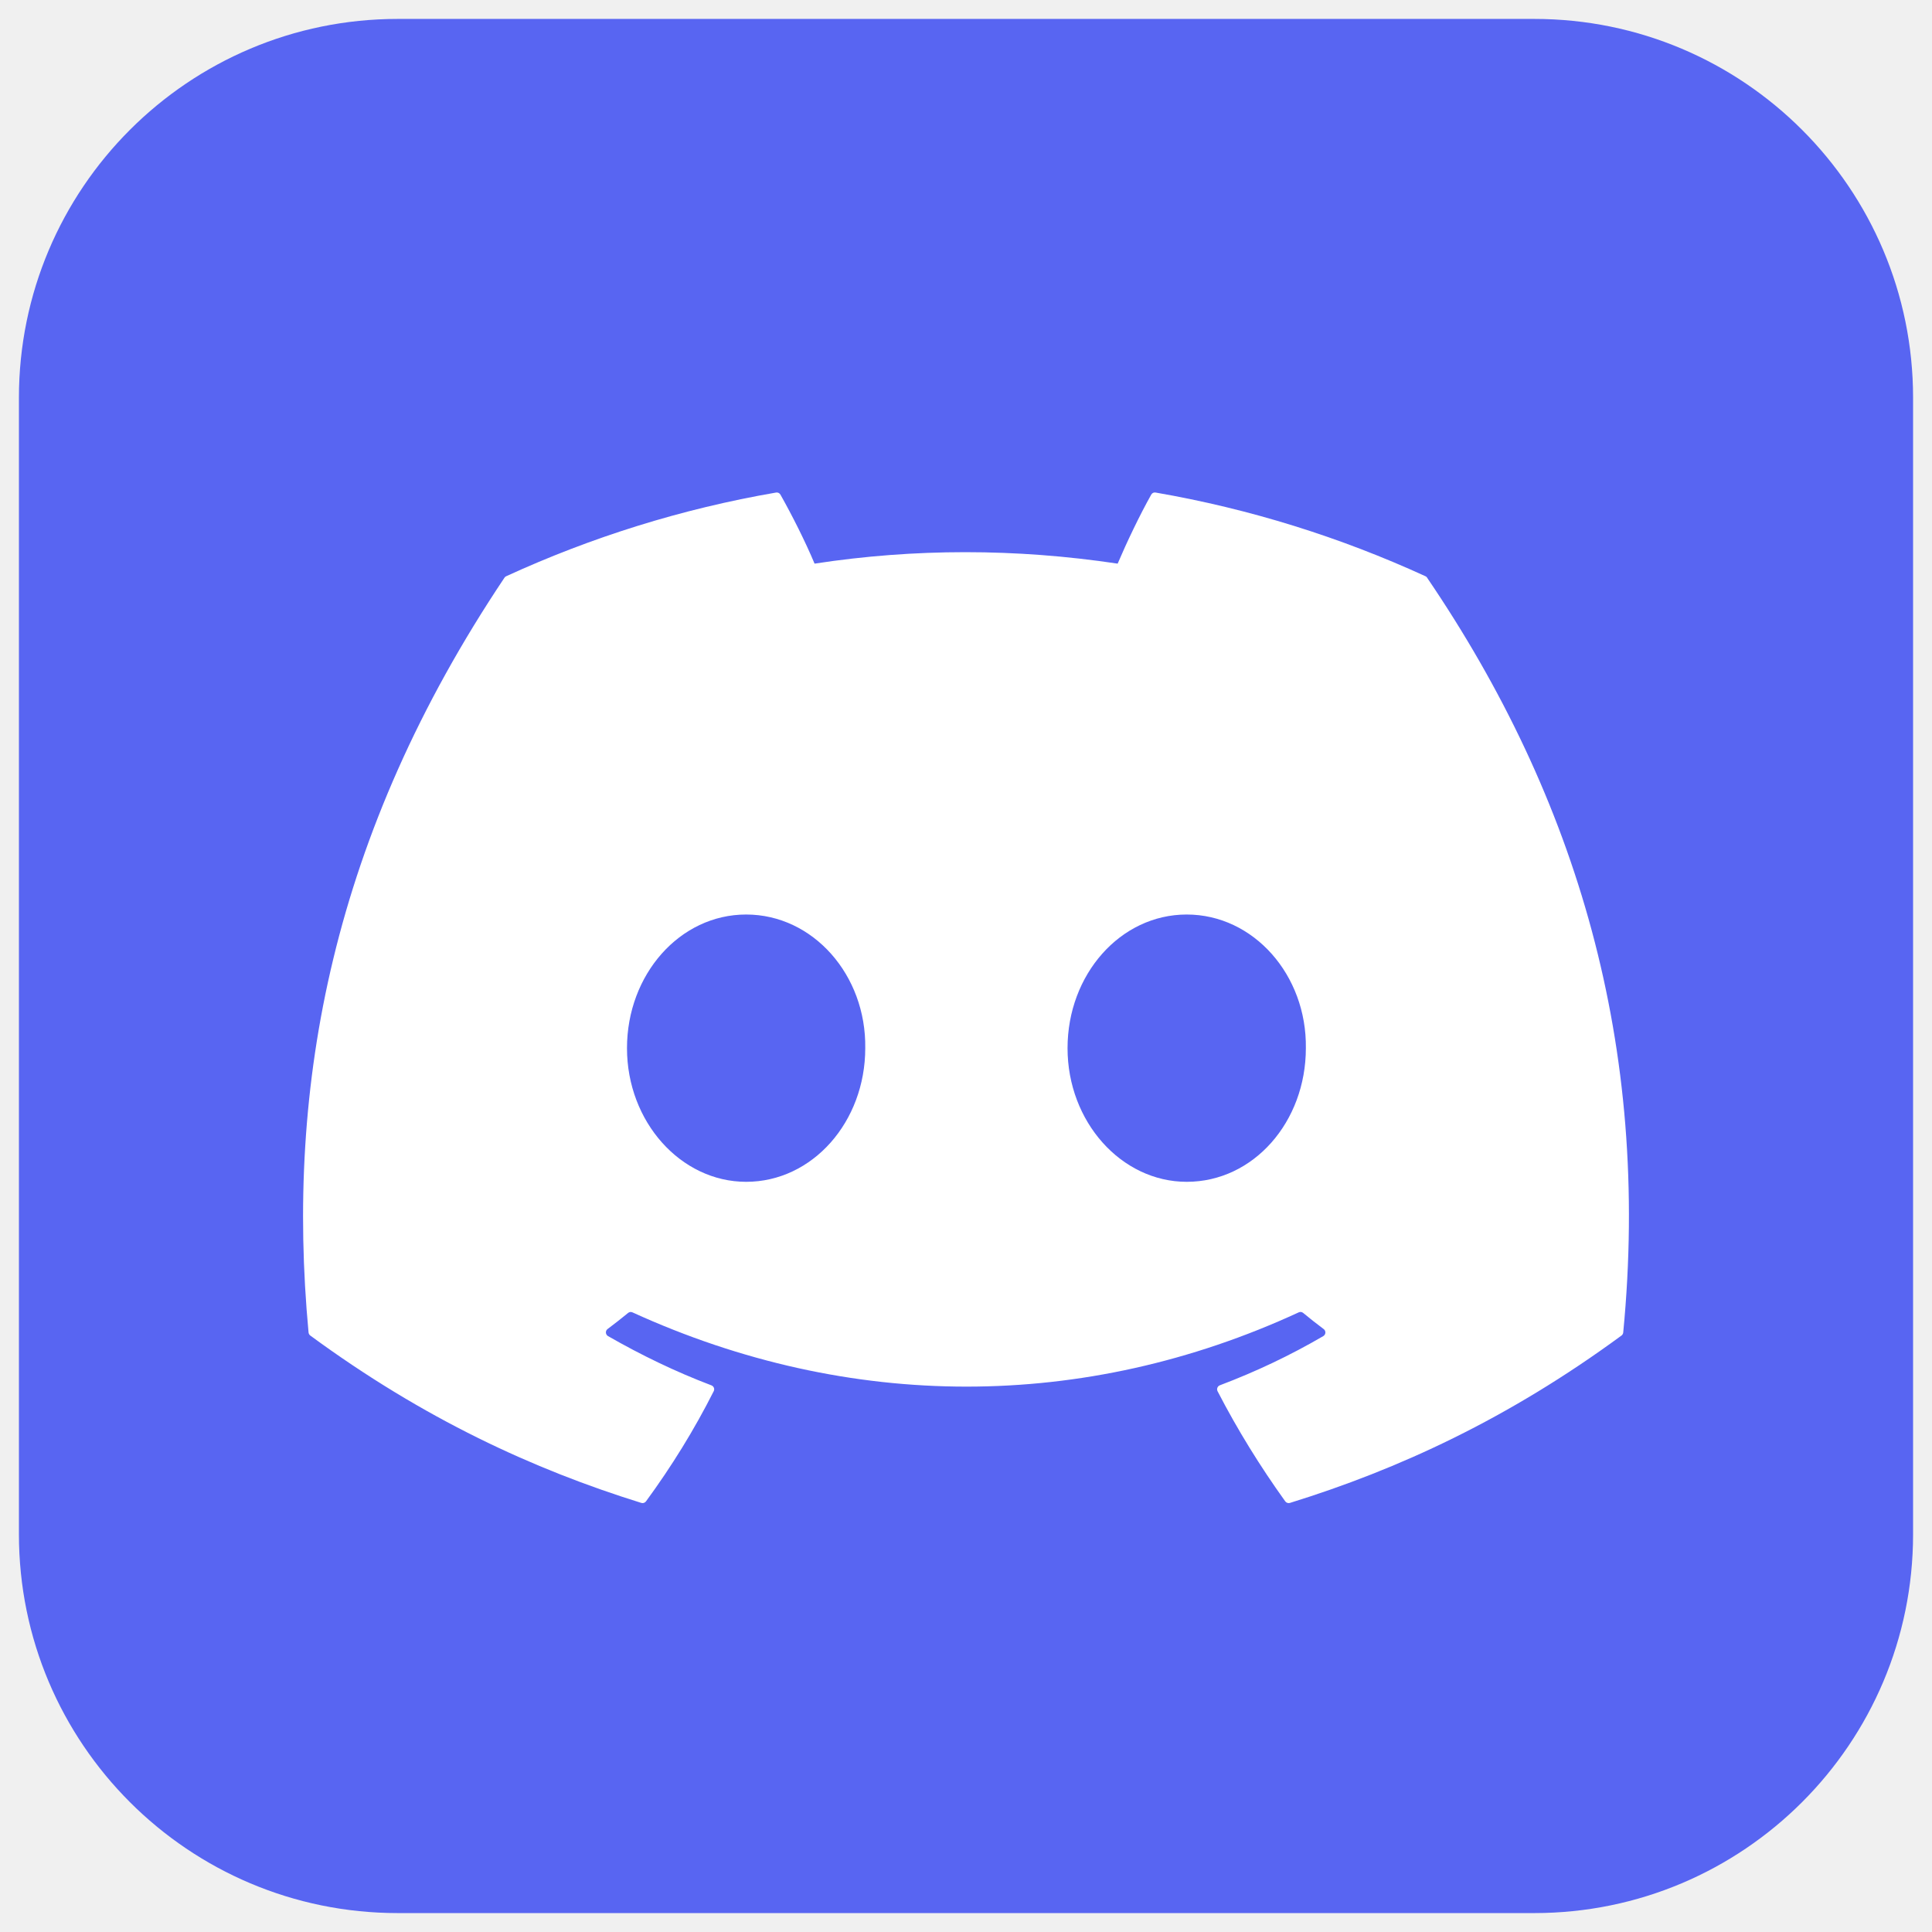
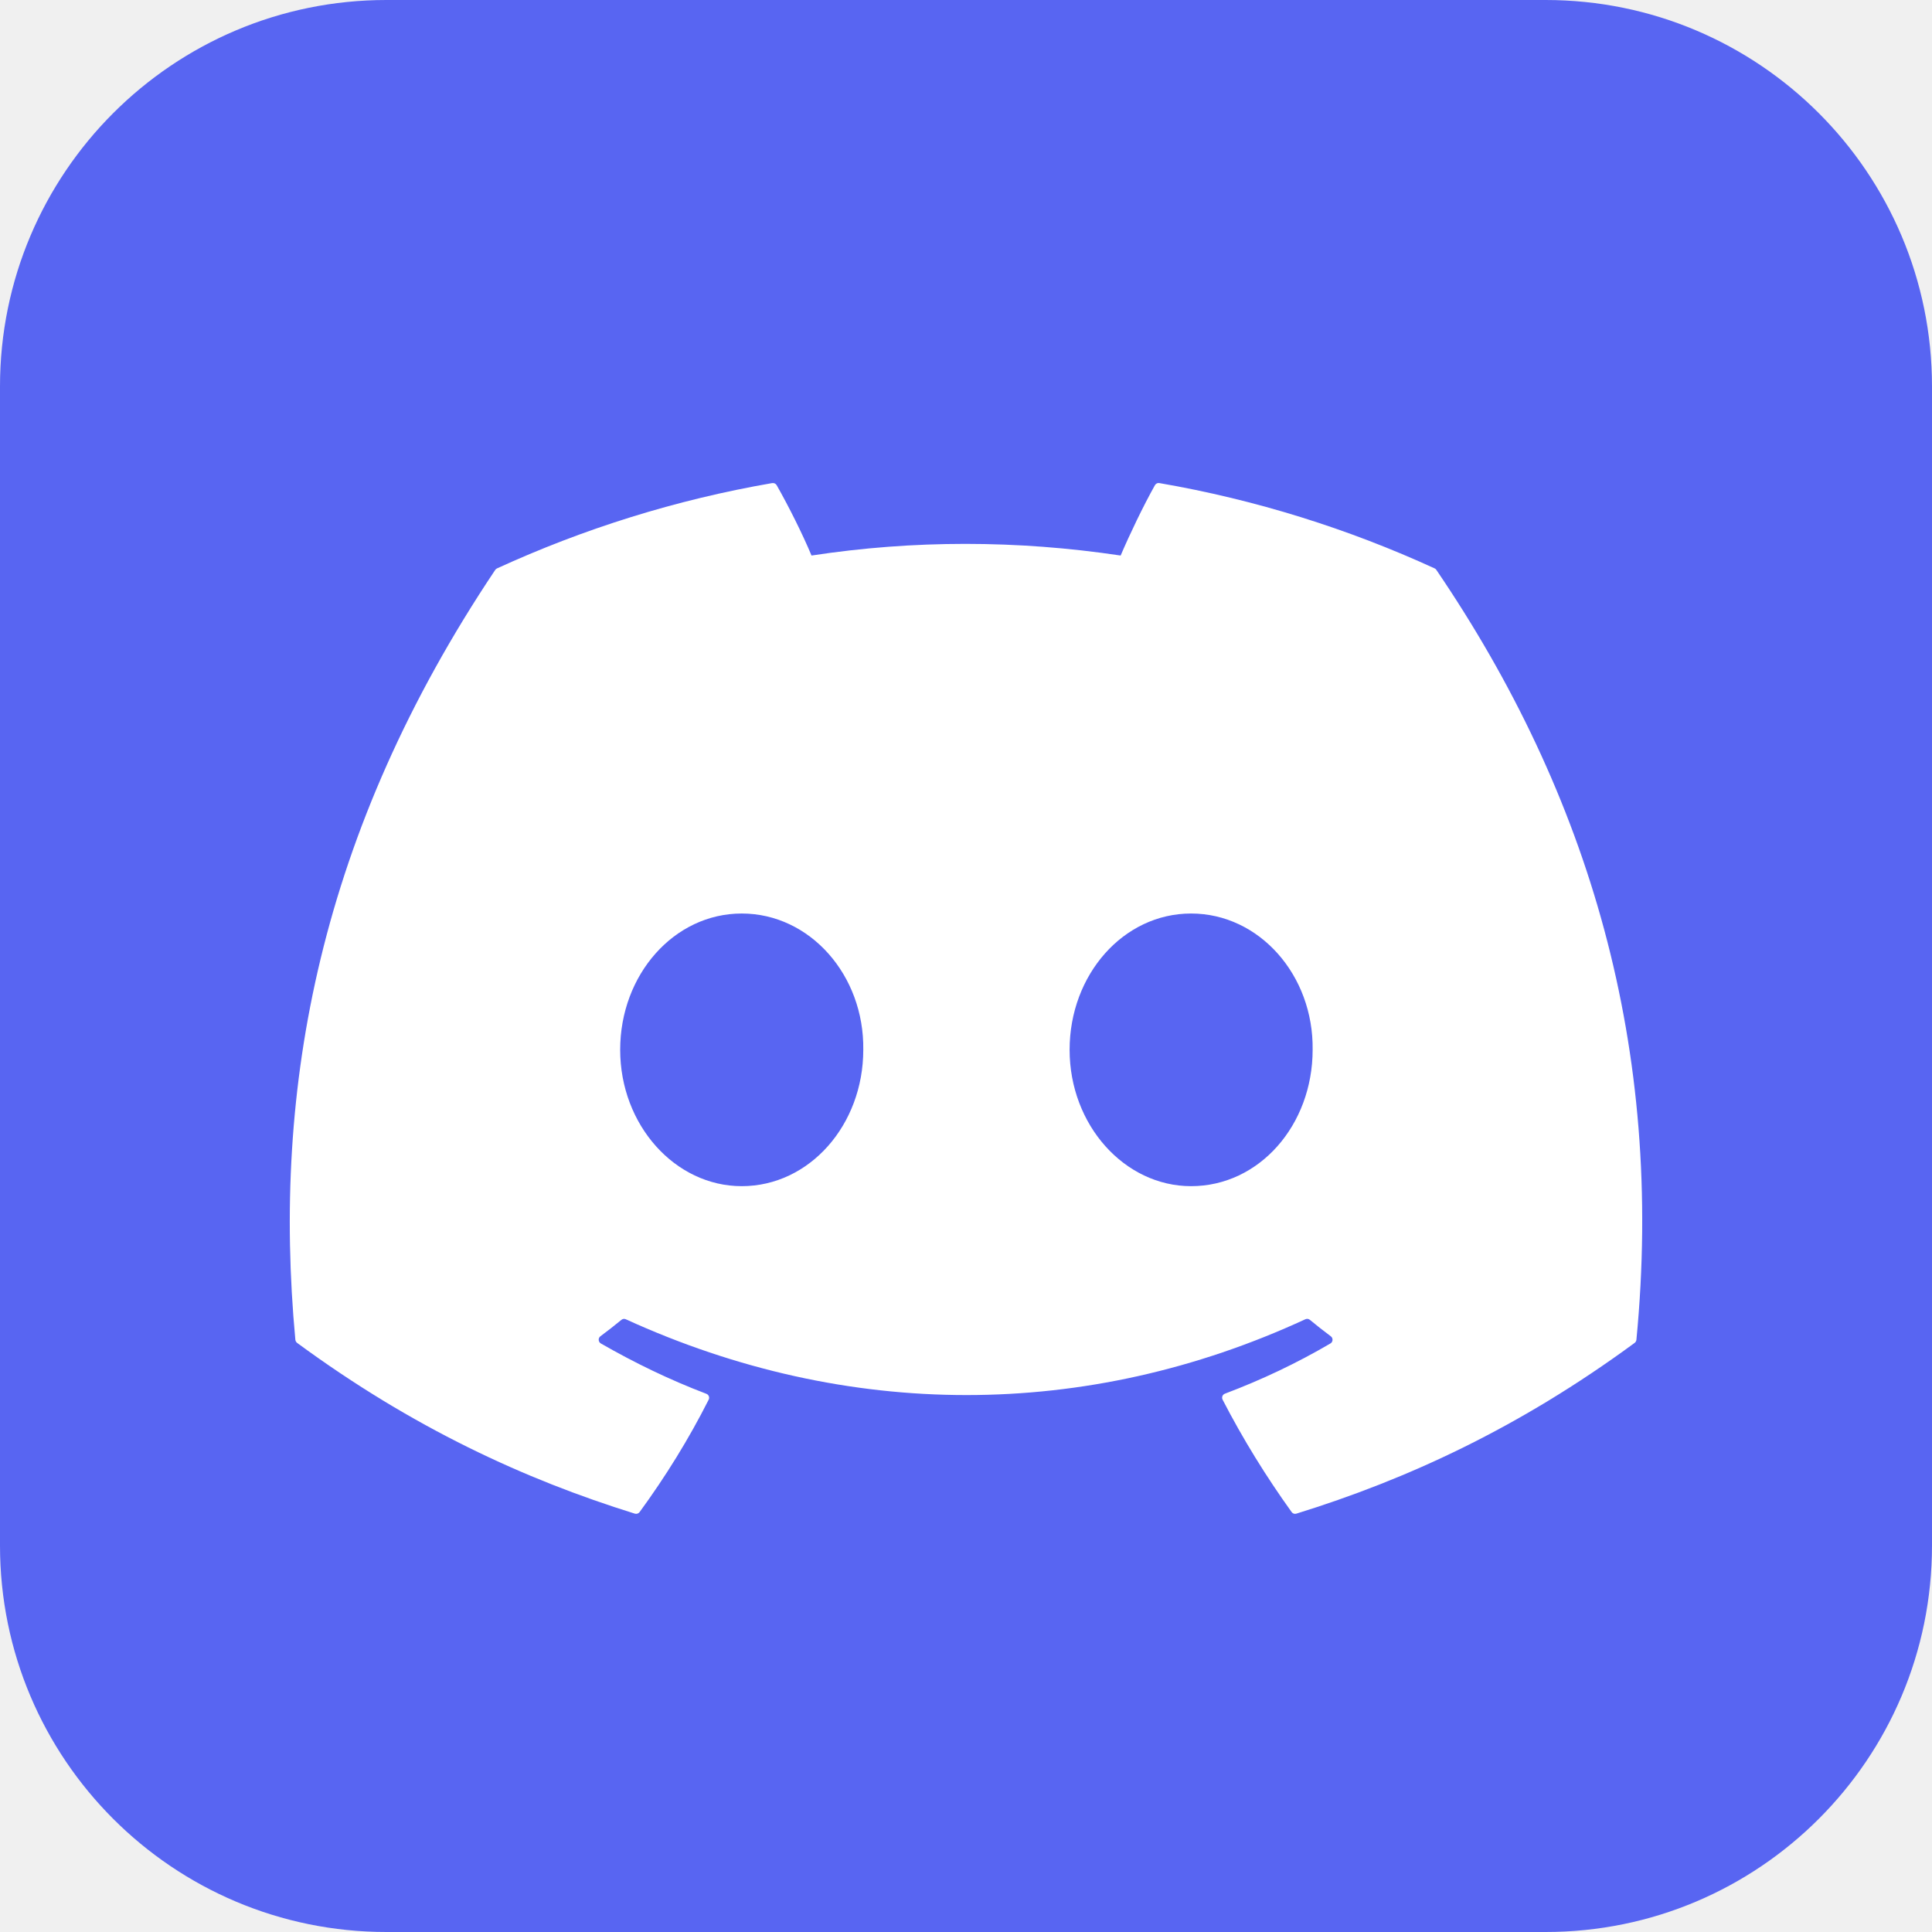
- <svg xmlns="http://www.w3.org/2000/svg" width="34" height="34" viewBox="0 0 34 34" fill="none">
-   <path d="M0.333 7C0.333 3.318 3.318 0.333 7 0.333H27C30.682 0.333 33.667 3.318 33.667 7V27C33.667 30.682 30.682 33.667 27 33.667H7C3.318 33.667 0.333 30.682 0.333 27V7Z" fill="#5865F2" />
-   <path d="M25.086 10.141C23.599 9.459 22.004 8.956 20.337 8.668C20.306 8.662 20.276 8.676 20.26 8.704C20.055 9.069 19.828 9.545 19.669 9.919C17.875 9.65 16.091 9.65 14.335 9.919C14.175 9.536 13.94 9.069 13.734 8.704C13.718 8.677 13.688 8.663 13.658 8.668C11.991 8.955 10.396 9.458 8.908 10.141C8.895 10.146 8.884 10.156 8.877 10.168C5.852 14.687 5.023 19.095 5.43 23.449C5.432 23.47 5.443 23.49 5.46 23.503C7.456 24.969 9.389 25.859 11.287 26.449C11.317 26.458 11.349 26.447 11.368 26.422C11.817 25.809 12.217 25.163 12.56 24.483C12.581 24.443 12.561 24.396 12.52 24.38C11.885 24.139 11.281 23.846 10.7 23.513C10.654 23.486 10.65 23.42 10.692 23.389C10.815 23.297 10.937 23.201 11.054 23.105C11.075 23.088 11.104 23.084 11.129 23.095C14.948 24.838 19.082 24.838 22.856 23.095C22.881 23.083 22.91 23.087 22.932 23.104C23.049 23.201 23.171 23.297 23.294 23.389C23.337 23.42 23.334 23.486 23.288 23.513C22.707 23.852 22.102 24.139 21.467 24.379C21.426 24.395 21.407 24.443 21.427 24.483C21.778 25.162 22.178 25.808 22.618 26.421C22.637 26.447 22.67 26.458 22.7 26.449C24.607 25.859 26.54 24.969 28.536 23.503C28.553 23.49 28.564 23.471 28.566 23.45C29.053 18.416 27.751 14.044 25.116 10.169C25.11 10.156 25.099 10.146 25.086 10.141ZM13.131 20.798C11.981 20.798 11.034 19.742 11.034 18.446C11.034 17.15 11.963 16.094 13.131 16.094C14.308 16.094 15.246 17.159 15.227 18.446C15.227 19.742 14.299 20.798 13.131 20.798ZM20.884 20.798C19.734 20.798 18.787 19.742 18.787 18.446C18.787 17.15 19.716 16.094 20.884 16.094C22.061 16.094 22.999 17.159 22.981 18.446C22.981 19.742 22.061 20.798 20.884 20.798Z" fill="white" />
+ <svg xmlns="http://www.w3.org/2000/svg" width="24" height="24" viewBox="0 0 24 24" fill="none">
+   <path d="M0 4.8C0 2.149 2.149 0 4.8 0H19.2C21.851 0 24 2.149 24 4.8V19.2C24 21.851 21.851 24 19.2 24H4.8C2.149 24 0 21.851 0 19.2V4.8Z" fill="#5865F2" />
+   <path d="M17.822 7.061C16.751 6.57 15.603 6.208 14.402 6.001C14.38 5.997 14.359 6.007 14.347 6.027C14.2 6.29 14.036 6.632 13.921 6.901C12.63 6.708 11.346 6.708 10.081 6.901C9.966 6.626 9.797 6.29 9.648 6.027C9.637 6.008 9.615 5.998 9.593 6.001C8.394 6.208 7.245 6.57 6.174 7.061C6.165 7.065 6.157 7.072 6.151 7.081C3.973 10.335 3.377 13.508 3.669 16.643C3.671 16.658 3.679 16.673 3.691 16.682C5.128 17.738 6.52 18.378 7.886 18.803C7.908 18.81 7.931 18.802 7.945 18.784C8.268 18.342 8.556 17.877 8.803 17.388C8.818 17.359 8.804 17.325 8.774 17.314C8.317 17.14 7.882 16.929 7.464 16.689C7.431 16.67 7.428 16.622 7.458 16.6C7.547 16.534 7.635 16.465 7.719 16.396C7.734 16.383 7.755 16.38 7.773 16.388C10.523 17.644 13.499 17.644 16.216 16.388C16.234 16.38 16.255 16.382 16.271 16.395C16.355 16.464 16.443 16.534 16.532 16.6C16.562 16.622 16.56 16.67 16.527 16.689C16.109 16.934 15.674 17.14 15.216 17.313C15.186 17.324 15.173 17.359 15.188 17.388C15.44 17.876 15.728 18.342 16.045 18.783C16.058 18.802 16.082 18.81 16.104 18.803C17.477 18.378 18.869 17.738 20.306 16.682C20.318 16.673 20.326 16.659 20.328 16.644C20.678 13.02 19.741 9.872 17.844 7.081C17.839 7.072 17.831 7.065 17.822 7.061ZM9.214 14.735C8.386 14.735 7.704 13.975 7.704 13.041C7.704 12.108 8.373 11.348 9.214 11.348C10.062 11.348 10.737 12.115 10.724 13.041C10.724 13.975 10.055 14.735 9.214 14.735ZM14.796 14.735C13.969 14.735 13.287 13.975 13.287 13.041C13.287 12.108 13.955 11.348 14.796 11.348C15.644 11.348 16.319 12.115 16.306 13.041C16.306 13.975 15.644 14.735 14.796 14.735Z" fill="white" />
</svg>
